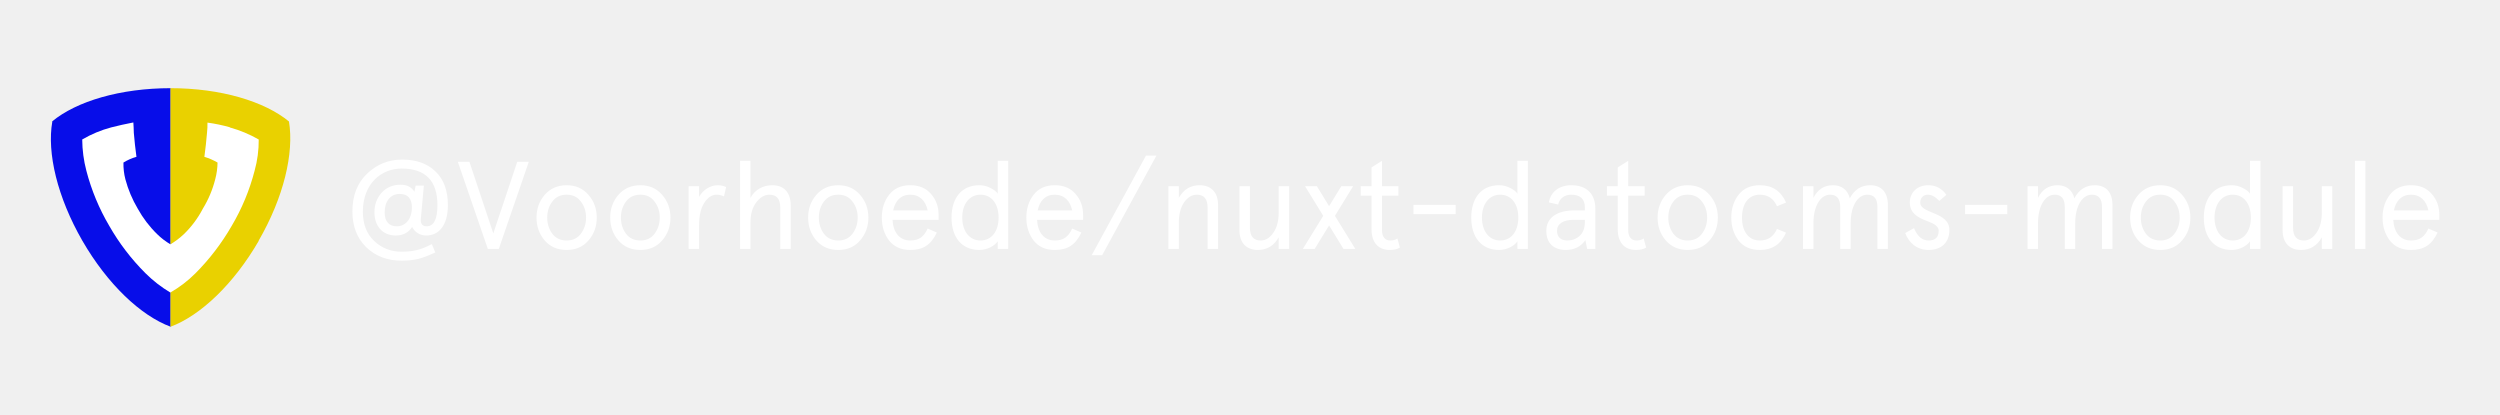
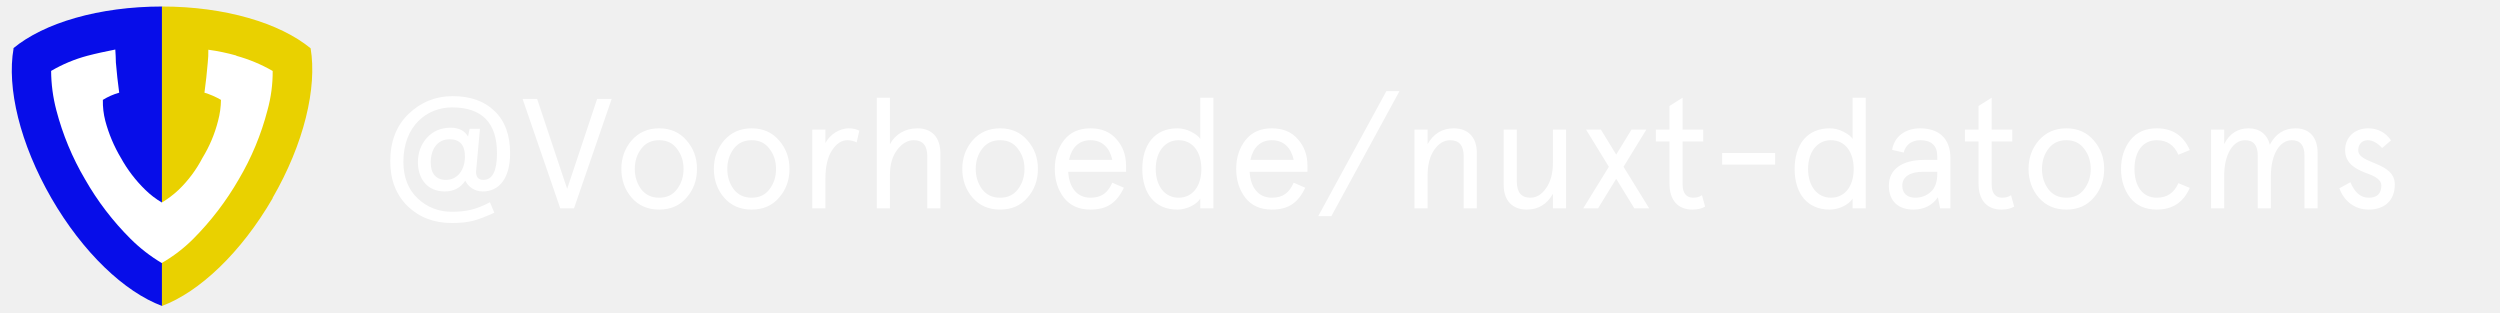
- <svg xmlns="http://www.w3.org/2000/svg" width="241px" height="40px" viewBox="0 0 241 40" version="1.1">
+ <svg xmlns="http://www.w3.org/2000/svg" width="192px" height="24px" viewBox="0 0 192 24" version="1.1">
  <g id="Artboard" stroke="none" stroke-width="1" fill="none" fill-rule="evenodd">
-     <g id="logo-with-text" transform="translate(4, 8)" fill-rule="nonzero">
-       <path d="M1.044,3.714 C0.507,6.745 1.537,11.03 3.944,15.214 C6.363,19.394 9.558,22.425 12.454,23.5 L12.454,0.5 C7.617,0.5 3.377,1.754 1.018,3.71 L1.044,3.714 Z" id="Path" fill="#070DE9" />
-       <path d="M20.93,15.21 C23.349,11.03 24.364,6.745 23.856,3.71 C21.5,1.773 17.287,0.5 12.435,0.5 L12.435,23.5 C15.317,22.425 18.526,19.394 20.945,15.214 L20.93,15.21 Z" id="Path" fill="#E9D100" />
-       <path d="M18.153,4.267 C17.447,4.068 16.727,3.918 16,3.819 C16.006,4.148 15.992,4.477 15.956,4.804 C15.896,5.55 15.806,6.342 15.702,7.118 C16.145,7.251 16.571,7.437 16.971,7.67 C16.964,8.215 16.889,8.757 16.747,9.283 C16.494,10.283 16.092,11.239 15.553,12.119 C15.081,13.028 14.466,13.855 13.731,14.568 C13.334,14.942 12.898,15.272 12.431,15.553 C11.964,15.279 11.533,14.948 11.147,14.568 C10.408,13.848 9.78,13.022 9.281,12.119 C8.754,11.233 8.353,10.279 8.087,9.283 C7.951,8.756 7.888,8.214 7.9,7.67 C8.29,7.428 8.712,7.242 9.154,7.118 C9.049,6.349 8.964,5.577 8.9,4.804 C8.9,4.446 8.87,4.117 8.855,3.804 C8.109,3.953 7.392,4.104 6.72,4.281 C5.74,4.541 4.8,4.933 3.926,5.446 C3.933,6.464 4.067,7.477 4.326,8.462 C4.812,10.328 5.555,12.117 6.535,13.777 C7.489,15.45 8.664,16.986 10.029,18.345 C10.747,19.059 11.55,19.682 12.42,20.2 C13.304,19.692 14.117,19.07 14.839,18.349 C16.197,16.985 17.372,15.449 18.332,13.781 C19.315,12.122 20.059,10.333 20.542,8.466 C20.815,7.484 20.949,6.469 20.942,5.45 C20.065,4.945 19.126,4.553 18.15,4.285 L18.153,4.267 Z" id="Path" fill="#FFFFFF" />
+     <g id="logo-light" fill-rule="nonzero">
+       <g id="logo-with-text">
+         <path d="M1.044,3.714 C0.507,6.745 1.537,11.03 3.944,15.214 C6.363,19.394 9.558,22.425 12.454,23.5 L12.454,0.5 C7.617,0.5 3.377,1.754 1.018,3.71 L1.044,3.714 Z" id="Path" fill="#070DE9" />
+         <path d="M20.93,15.21 C23.349,11.03 24.364,6.745 23.856,3.71 C21.5,1.773 17.287,0.5 12.435,0.5 L12.435,23.5 C15.317,22.425 18.526,19.394 20.945,15.214 L20.93,15.21 Z" id="Path" fill="#E9D100" />
+         <path d="M18.153,4.267 C17.447,4.068 16.727,3.918 16,3.819 C16.006,4.148 15.992,4.477 15.956,4.804 C15.896,5.55 15.806,6.342 15.702,7.118 C16.145,7.251 16.571,7.437 16.971,7.67 C16.964,8.215 16.889,8.757 16.747,9.283 C16.494,10.283 16.092,11.239 15.553,12.119 C15.081,13.028 14.466,13.855 13.731,14.568 C13.334,14.942 12.898,15.272 12.431,15.553 C11.964,15.279 11.533,14.948 11.147,14.568 C10.408,13.848 9.78,13.022 9.281,12.119 C8.754,11.233 8.353,10.279 8.087,9.283 C7.951,8.756 7.888,8.214 7.9,7.67 C8.29,7.428 8.712,7.242 9.154,7.118 C9.049,6.349 8.964,5.577 8.9,4.804 C8.9,4.446 8.87,4.117 8.855,3.804 C8.109,3.953 7.392,4.104 6.72,4.281 C5.74,4.541 4.8,4.933 3.926,5.446 C3.933,6.464 4.067,7.477 4.326,8.462 C4.812,10.328 5.555,12.117 6.535,13.777 C7.489,15.45 8.664,16.986 10.029,18.345 C10.747,19.059 11.55,19.682 12.42,20.2 C13.304,19.692 14.117,19.07 14.839,18.349 C16.197,16.985 17.372,15.449 18.332,13.781 C19.315,12.122 20.059,10.333 20.542,8.466 C20.815,7.484 20.949,6.469 20.942,5.45 C20.065,4.945 19.126,4.553 18.15,4.285 L18.153,4.267 Z" id="Path" fill="#FFFFFF" />
+       </g>
+       <path d="M35.948,10.492 C35.684,10.036 35.24,9.808 34.616,9.808 C33.86,9.808 33.248,10.072 32.78,10.588 C32.324,11.104 32.096,11.728 32.096,12.46 C32.096,13.768 32.852,14.704 34.16,14.704 C34.844,14.704 35.372,14.428 35.732,13.876 C35.96,14.344 36.452,14.704 37.076,14.704 C38.324,14.704 39.176,13.708 39.176,11.776 C39.176,10.372 38.78,9.292 37.988,8.536 C37.208,7.768 36.128,7.384 34.772,7.384 C33.452,7.384 32.324,7.84 31.376,8.752 C30.44,9.652 29.972,10.864 29.972,12.388 C29.972,13.816 30.416,14.956 31.304,15.832 C32.204,16.696 33.332,17.128 34.7,17.128 C35.348,17.128 35.888,17.068 36.32,16.96 C36.752,16.852 37.304,16.636 37.964,16.336 L37.628,15.532 C37.064,15.832 36.56,16.024 36.128,16.12 C35.708,16.216 35.228,16.264 34.7,16.264 C33.692,16.264 32.816,15.928 32.084,15.244 C31.352,14.56 30.98,13.612 30.98,12.424 C30.98,9.652 32.804,8.248 34.712,8.248 C37.016,8.248 38.168,9.424 38.168,11.776 C38.168,13.132 37.82,13.816 37.124,13.816 C36.752,13.816 36.56,13.612 36.56,13.192 L36.86,9.892 L36.068,9.892 L35.948,10.492 Z M34.532,10.696 C35.312,10.696 35.708,11.14 35.708,12.016 C35.708,13.024 35.156,13.816 34.244,13.816 C33.488,13.816 33.08,13.324 33.08,12.496 C33.08,11.428 33.608,10.696 34.532,10.696 Z M43.556,14.5 L41.252,7.6 L40.136,7.6 L43.028,16 L44.084,16 L46.976,7.6 L45.86,7.6 L43.556,14.5 Z M48.512,15.184 C49.052,15.796 49.748,16.096 50.624,16.096 C51.5,16.096 52.196,15.796 52.724,15.184 C53.264,14.572 53.528,13.828 53.528,12.976 C53.528,12.124 53.264,11.392 52.724,10.78 C52.196,10.168 51.5,9.856 50.624,9.856 C49.748,9.856 49.052,10.168 48.512,10.78 C47.984,11.392 47.72,12.124 47.72,12.976 C47.72,13.828 47.984,14.572 48.512,15.184 Z M49.244,11.428 C49.58,10.984 50.036,10.768 50.624,10.768 C51.212,10.768 51.668,10.984 51.992,11.428 C52.328,11.86 52.496,12.376 52.496,12.976 C52.496,13.576 52.328,14.092 51.992,14.536 C51.668,14.968 51.212,15.184 50.624,15.184 C50.036,15.184 49.58,14.968 49.244,14.536 C48.92,14.092 48.752,13.576 48.752,12.976 C48.752,12.376 48.92,11.86 49.244,11.428 Z M55.616,15.184 C56.156,15.796 56.852,16.096 57.728,16.096 C58.604,16.096 59.3,15.796 59.828,15.184 C60.368,14.572 60.632,13.828 60.632,12.976 C60.632,12.124 60.368,11.392 59.828,10.78 C59.3,10.168 58.604,9.856 57.728,9.856 C56.852,9.856 56.156,10.168 55.616,10.78 C55.088,11.392 54.824,12.124 54.824,12.976 C54.824,13.828 55.088,14.572 55.616,15.184 Z M56.348,11.428 C56.684,10.984 57.14,10.768 57.728,10.768 C58.316,10.768 58.772,10.984 59.096,11.428 C59.432,11.86 59.6,12.376 59.6,12.976 C59.6,13.576 59.432,14.092 59.096,14.536 C58.772,14.968 58.316,15.184 57.728,15.184 C57.14,15.184 56.684,14.968 56.348,14.536 C56.024,14.092 55.856,13.576 55.856,12.976 C55.856,12.376 56.024,11.86 56.348,11.428 Z M65.996,10.036 C65.768,9.916 65.492,9.856 65.168,9.856 C64.496,9.856 63.74,10.312 63.392,10.984 L63.392,9.952 L62.384,9.952 L62.384,16 L63.392,16 L63.392,13.708 C63.392,12.784 63.56,12.064 63.896,11.548 C64.232,11.032 64.628,10.768 65.084,10.768 C65.336,10.768 65.564,10.828 65.792,10.936 L65.996,10.036 Z M72.224,11.8 C72.224,10.54 71.564,9.856 70.448,9.856 C69.524,9.856 68.732,10.324 68.348,11.08 L68.348,7.504 L67.34,7.504 L67.34,16 L68.348,16 L68.348,13.432 C68.348,12.64 68.528,12.004 68.9,11.512 C69.272,11.02 69.704,10.768 70.172,10.768 C70.868,10.768 71.216,11.176 71.216,12.004 L71.216,16 L72.224,16 L72.224,11.8 Z M74.696,15.184 C75.236,15.796 75.932,16.096 76.808,16.096 C77.684,16.096 78.38,15.796 78.908,15.184 C79.448,14.572 79.712,13.828 79.712,12.976 C79.712,12.124 79.448,11.392 78.908,10.78 C78.38,10.168 77.684,9.856 76.808,9.856 C75.932,9.856 75.236,10.168 74.696,10.78 C74.168,11.392 73.904,12.124 73.904,12.976 C73.904,13.828 74.168,14.572 74.696,15.184 Z M75.428,11.428 C75.764,10.984 76.22,10.768 76.808,10.768 C77.396,10.768 77.852,10.984 78.176,11.428 C78.512,11.86 78.68,12.376 78.68,12.976 C78.68,13.576 78.512,14.092 78.176,14.536 C77.852,14.968 77.396,15.184 76.808,15.184 C76.22,15.184 75.764,14.968 75.428,14.536 C75.104,14.092 74.936,13.576 74.936,12.976 C74.936,12.376 75.104,11.86 75.428,11.428 Z M86.48,12.724 C86.48,11.92 86.24,11.248 85.748,10.696 C85.268,10.132 84.596,9.856 83.744,9.856 C82.868,9.856 82.196,10.156 81.716,10.768 C81.248,11.368 81.008,12.1 81.008,12.976 C81.008,13.852 81.248,14.584 81.716,15.196 C82.196,15.796 82.868,16.096 83.744,16.096 C84.992,16.096 85.748,15.604 86.312,14.416 L85.424,14.032 C85.076,14.812 84.596,15.184 83.744,15.184 C82.7,15.184 82.1,14.38 82.04,13.192 L86.48,13.192 L86.48,12.724 Z M83.744,10.768 C84.668,10.768 85.232,11.368 85.424,12.28 L82.1,12.28 C82.292,11.356 82.844,10.768 83.744,10.768 Z M90.416,9.856 C88.688,9.856 87.728,11.104 87.728,12.976 C87.728,14.848 88.688,16.096 90.416,16.096 C91.136,16.096 91.88,15.724 92.18,15.256 L92.18,16 L93.188,16 L93.188,7.504 L92.18,7.504 L92.18,10.672 C92.072,10.48 91.832,10.3 91.484,10.12 C91.136,9.94 90.776,9.856 90.416,9.856 Z M90.512,15.184 C89.456,15.184 88.76,14.284 88.76,12.976 C88.76,11.668 89.456,10.768 90.512,10.768 C91.604,10.768 92.264,11.668 92.264,12.976 C92.264,14.284 91.604,15.184 90.512,15.184 Z M100.412,12.724 C100.412,11.92 100.172,11.248 99.68,10.696 C99.2,10.132 98.528,9.856 97.676,9.856 C96.8,9.856 96.128,10.156 95.648,10.768 C95.18,11.368 94.94,12.1 94.94,12.976 C94.94,13.852 95.18,14.584 95.648,15.196 C96.128,15.796 96.8,16.096 97.676,16.096 C98.924,16.096 99.68,15.604 100.244,14.416 L99.356,14.032 C99.008,14.812 98.528,15.184 97.676,15.184 C96.632,15.184 96.032,14.38 95.972,13.192 L100.412,13.192 L100.412,12.724 Z M97.676,10.768 C98.6,10.768 99.164,11.368 99.356,12.28 L96.032,12.28 C96.224,11.356 96.776,10.768 97.676,10.768 Z M101.24,16.6 L102.248,16.6 L107.48,7 L106.472,7 L101.24,16.6 Z M113.42,11.74 C113.42,10.54 112.748,9.856 111.644,9.856 C110.768,9.856 110.096,10.264 109.64,11.068 L109.64,9.952 L108.632,9.952 L108.632,16 L109.64,16 L109.64,13.468 C109.64,12.664 109.808,12.004 110.144,11.512 C110.492,11.02 110.9,10.768 111.368,10.768 C112.064,10.768 112.412,11.176 112.412,12.004 L112.412,16 L113.42,16 L113.42,11.74 Z M115.484,14.212 C115.484,15.412 116.156,16.096 117.26,16.096 C118.136,16.096 118.808,15.688 119.264,14.884 L119.264,16 L120.272,16 L120.272,9.952 L119.264,9.952 L119.264,12.484 C119.264,13.288 119.096,13.948 118.748,14.44 C118.412,14.932 118.004,15.184 117.536,15.184 C116.84,15.184 116.492,14.776 116.492,13.948 L116.492,9.952 L115.484,9.952 L115.484,14.212 Z M123.56,12.808 L121.592,16 L122.732,16 L124.124,13.732 L125.516,16 L126.656,16 L124.688,12.808 L126.44,9.952 L125.3,9.952 L124.124,11.872 L122.948,9.952 L121.808,9.952 L123.56,12.808 Z M128.216,10.864 L128.216,14.104 C128.216,15.412 128.9,16.096 129.968,16.096 C130.364,16.096 130.688,16.024 130.952,15.868 L130.712,14.992 C130.52,15.124 130.292,15.184 130.028,15.184 C129.512,15.184 129.224,14.824 129.224,14.188 L129.224,10.864 L130.808,10.864 L130.808,9.952 L129.224,9.952 L129.224,7.504 L128.216,8.14 L128.216,9.952 L127.172,9.952 L127.172,10.864 L128.216,10.864 Z M136.328,12.64 L136.328,11.752 L132.26,11.752 L132.26,12.64 L136.328,12.64 Z M140.516,9.856 C138.788,9.856 137.828,11.104 137.828,12.976 C137.828,14.848 138.788,16.096 140.516,16.096 C141.236,16.096 141.98,15.724 142.28,15.256 L142.28,16 L143.288,16 L143.288,7.504 L142.28,7.504 L142.28,10.672 C142.172,10.48 141.932,10.3 141.584,10.12 C141.236,9.94 140.876,9.856 140.516,9.856 Z M140.612,15.184 C139.556,15.184 138.86,14.284 138.86,12.976 C138.86,11.668 139.556,10.768 140.612,10.768 C141.704,10.768 142.364,11.668 142.364,12.976 C142.364,14.284 141.704,15.184 140.612,15.184 Z M146.096,14.26 C146.096,13.576 146.684,13.192 147.704,13.192 L148.784,13.192 L148.784,13.336 C148.784,13.972 148.616,14.44 148.28,14.74 C147.944,15.04 147.548,15.184 147.092,15.184 C146.456,15.184 146.096,14.836 146.096,14.26 Z M149.792,12.136 C149.792,10.6 148.868,9.856 147.464,9.856 C146.324,9.856 145.472,10.492 145.316,11.512 L146.204,11.716 C146.336,11.128 146.828,10.768 147.464,10.768 C148.34,10.768 148.784,11.188 148.784,12.016 L148.784,12.28 L147.8,12.28 C146.108,12.28 145.064,12.976 145.064,14.26 C145.064,15.496 145.844,16.096 146.936,16.096 C147.764,16.096 148.388,15.784 148.832,15.148 L149,16 L149.792,16 L149.792,12.136 Z M151.952,10.864 L151.952,14.104 C151.952,15.412 152.636,16.096 153.704,16.096 C154.1,16.096 154.424,16.024 154.688,15.868 L154.448,14.992 C154.256,15.124 154.028,15.184 153.764,15.184 C153.248,15.184 152.96,14.824 152.96,14.188 L152.96,10.864 L154.544,10.864 L154.544,9.952 L152.96,9.952 L152.96,7.504 L151.952,8.14 L151.952,9.952 L150.908,9.952 L150.908,10.864 L151.952,10.864 Z M156.584,15.184 C157.124,15.796 157.82,16.096 158.696,16.096 C159.572,16.096 160.268,15.796 160.796,15.184 C161.336,14.572 161.6,13.828 161.6,12.976 C161.6,12.124 161.336,11.392 160.796,10.78 C160.268,10.168 159.572,9.856 158.696,9.856 C157.82,9.856 157.124,10.168 156.584,10.78 C156.056,11.392 155.792,12.124 155.792,12.976 C155.792,13.828 156.056,14.572 156.584,15.184 Z M157.316,11.428 C157.652,10.984 158.108,10.768 158.696,10.768 C159.284,10.768 159.74,10.984 160.064,11.428 C160.4,11.86 160.568,12.376 160.568,12.976 C160.568,13.576 160.4,14.092 160.064,14.536 C159.74,14.968 159.284,15.184 158.696,15.184 C158.108,15.184 157.652,14.968 157.316,14.536 C156.992,14.092 156.824,13.576 156.824,12.976 C156.824,12.376 156.992,11.86 157.316,11.428 Z M167.3,14.068 C166.976,14.812 166.424,15.184 165.644,15.184 C164.528,15.184 163.928,14.272 163.928,12.976 C163.928,11.68 164.528,10.768 165.644,10.768 C166.424,10.768 166.976,11.14 167.3,11.884 L168.176,11.524 C167.684,10.408 166.844,9.856 165.644,9.856 C164.768,9.856 164.084,10.156 163.604,10.768 C163.136,11.368 162.896,12.1 162.896,12.976 C162.896,13.852 163.136,14.584 163.604,15.196 C164.084,15.796 164.768,16.096 165.644,16.096 C166.844,16.096 167.684,15.544 168.176,14.428 L167.3,14.068 Z M177.992,11.74 C177.992,10.552 177.38,9.856 176.288,9.856 C175.424,9.856 174.764,10.276 174.32,11.116 C174.128,10.312 173.528,9.856 172.7,9.856 C171.848,9.856 171.224,10.264 170.816,11.068 L170.816,9.952 L169.808,9.952 L169.808,16 L170.816,16 L170.816,13.516 C170.816,11.824 171.512,10.768 172.424,10.768 C173.072,10.768 173.396,11.164 173.396,11.956 L173.396,16 L174.404,16 L174.404,13.516 C174.404,11.824 175.1,10.768 176.012,10.768 C176.66,10.768 176.984,11.164 176.984,11.956 L176.984,16 L177.992,16 L177.992,11.74 Z M181.88,9.856 C180.812,9.856 180.104,10.564 180.104,11.524 C180.104,12.555 180.911,12.971 181.648,13.262 L181.904,13.36 C182.444,13.552 182.888,13.84 182.888,14.236 C182.888,14.872 182.564,15.184 181.916,15.184 C181.304,15.184 180.836,14.788 180.512,13.996 L179.66,14.464 C180.008,15.388 180.776,16.096 181.916,16.096 C183.152,16.096 183.92,15.376 183.92,14.176 C183.932,12.4 181.1,12.616 181.112,11.536 C181.112,11.056 181.424,10.768 181.844,10.768 C182.216,10.768 182.576,10.972 182.948,11.368 L183.632,10.78 C183.2,10.168 182.612,9.856 181.88,9.856 Z" id="@Voorhoede/nuxt-datocms-module" fill="#FFFFFF" />
    </g>
-     <path d="M39.948,18.492 C39.684,18.036 39.24,17.808 38.616,17.808 C37.86,17.808 37.248,18.072 36.78,18.588 C36.324,19.104 36.096,19.728 36.096,20.46 C36.096,21.768 36.852,22.704 38.16,22.704 C38.844,22.704 39.372,22.428 39.732,21.876 C39.96,22.344 40.452,22.704 41.076,22.704 C42.324,22.704 43.176,21.708 43.176,19.776 C43.176,18.372 42.78,17.292 41.988,16.536 C41.208,15.768 40.128,15.384 38.772,15.384 C37.452,15.384 36.324,15.84 35.376,16.752 C34.44,17.652 33.972,18.864 33.972,20.388 C33.972,21.816 34.416,22.956 35.304,23.832 C36.204,24.696 37.332,25.128 38.7,25.128 C39.348,25.128 39.888,25.068 40.32,24.96 C40.752,24.852 41.304,24.636 41.964,24.336 L41.628,23.532 C41.064,23.832 40.56,24.024 40.128,24.12 C39.708,24.216 39.228,24.264 38.7,24.264 C37.692,24.264 36.816,23.928 36.084,23.244 C35.352,22.56 34.98,21.612 34.98,20.424 C34.98,17.652 36.804,16.248 38.712,16.248 C41.016,16.248 42.168,17.424 42.168,19.776 C42.168,21.132 41.82,21.816 41.124,21.816 C40.752,21.816 40.56,21.612 40.56,21.192 L40.86,17.892 L40.068,17.892 L39.948,18.492 Z M38.532,18.696 C39.312,18.696 39.708,19.14 39.708,20.016 C39.708,21.024 39.156,21.816 38.244,21.816 C37.488,21.816 37.08,21.324 37.08,20.496 C37.08,19.428 37.608,18.696 38.532,18.696 Z M47.556,22.5 L45.252,15.6 L44.136,15.6 L47.028,24 L48.084,24 L50.976,15.6 L49.86,15.6 L47.556,22.5 Z M52.512,23.184 C53.052,23.796 53.748,24.096 54.624,24.096 C55.5,24.096 56.196,23.796 56.724,23.184 C57.264,22.572 57.528,21.828 57.528,20.976 C57.528,20.124 57.264,19.392 56.724,18.78 C56.196,18.168 55.5,17.856 54.624,17.856 C53.748,17.856 53.052,18.168 52.512,18.78 C51.984,19.392 51.72,20.124 51.72,20.976 C51.72,21.828 51.984,22.572 52.512,23.184 Z M53.244,19.428 C53.58,18.984 54.036,18.768 54.624,18.768 C55.212,18.768 55.668,18.984 55.992,19.428 C56.328,19.86 56.496,20.376 56.496,20.976 C56.496,21.576 56.328,22.092 55.992,22.536 C55.668,22.968 55.212,23.184 54.624,23.184 C54.036,23.184 53.58,22.968 53.244,22.536 C52.92,22.092 52.752,21.576 52.752,20.976 C52.752,20.376 52.92,19.86 53.244,19.428 Z M59.616,23.184 C60.156,23.796 60.852,24.096 61.728,24.096 C62.604,24.096 63.3,23.796 63.828,23.184 C64.368,22.572 64.632,21.828 64.632,20.976 C64.632,20.124 64.368,19.392 63.828,18.78 C63.3,18.168 62.604,17.856 61.728,17.856 C60.852,17.856 60.156,18.168 59.616,18.78 C59.088,19.392 58.824,20.124 58.824,20.976 C58.824,21.828 59.088,22.572 59.616,23.184 Z M60.348,19.428 C60.684,18.984 61.14,18.768 61.728,18.768 C62.316,18.768 62.772,18.984 63.096,19.428 C63.432,19.86 63.6,20.376 63.6,20.976 C63.6,21.576 63.432,22.092 63.096,22.536 C62.772,22.968 62.316,23.184 61.728,23.184 C61.14,23.184 60.684,22.968 60.348,22.536 C60.024,22.092 59.856,21.576 59.856,20.976 C59.856,20.376 60.024,19.86 60.348,19.428 Z M69.996,18.036 C69.768,17.916 69.492,17.856 69.168,17.856 C68.496,17.856 67.74,18.312 67.392,18.984 L67.392,17.952 L66.384,17.952 L66.384,24 L67.392,24 L67.392,21.708 C67.392,20.784 67.56,20.064 67.896,19.548 C68.232,19.032 68.628,18.768 69.084,18.768 C69.336,18.768 69.564,18.828 69.792,18.936 L69.996,18.036 Z M76.224,19.8 C76.224,18.54 75.564,17.856 74.448,17.856 C73.524,17.856 72.732,18.324 72.348,19.08 L72.348,15.504 L71.34,15.504 L71.34,24 L72.348,24 L72.348,21.432 C72.348,20.64 72.528,20.004 72.9,19.512 C73.272,19.02 73.704,18.768 74.172,18.768 C74.868,18.768 75.216,19.176 75.216,20.004 L75.216,24 L76.224,24 L76.224,19.8 Z M78.696,23.184 C79.236,23.796 79.932,24.096 80.808,24.096 C81.684,24.096 82.38,23.796 82.908,23.184 C83.448,22.572 83.712,21.828 83.712,20.976 C83.712,20.124 83.448,19.392 82.908,18.78 C82.38,18.168 81.684,17.856 80.808,17.856 C79.932,17.856 79.236,18.168 78.696,18.78 C78.168,19.392 77.904,20.124 77.904,20.976 C77.904,21.828 78.168,22.572 78.696,23.184 Z M79.428,19.428 C79.764,18.984 80.22,18.768 80.808,18.768 C81.396,18.768 81.852,18.984 82.176,19.428 C82.512,19.86 82.68,20.376 82.68,20.976 C82.68,21.576 82.512,22.092 82.176,22.536 C81.852,22.968 81.396,23.184 80.808,23.184 C80.22,23.184 79.764,22.968 79.428,22.536 C79.104,22.092 78.936,21.576 78.936,20.976 C78.936,20.376 79.104,19.86 79.428,19.428 Z M90.48,20.724 C90.48,19.92 90.24,19.248 89.748,18.696 C89.268,18.132 88.596,17.856 87.744,17.856 C86.868,17.856 86.196,18.156 85.716,18.768 C85.248,19.368 85.008,20.1 85.008,20.976 C85.008,21.852 85.248,22.584 85.716,23.196 C86.196,23.796 86.868,24.096 87.744,24.096 C88.992,24.096 89.748,23.604 90.312,22.416 L89.424,22.032 C89.076,22.812 88.596,23.184 87.744,23.184 C86.7,23.184 86.1,22.38 86.04,21.192 L90.48,21.192 L90.48,20.724 Z M87.744,18.768 C88.668,18.768 89.232,19.368 89.424,20.28 L86.1,20.28 C86.292,19.356 86.844,18.768 87.744,18.768 Z M94.416,17.856 C92.688,17.856 91.728,19.104 91.728,20.976 C91.728,22.848 92.688,24.096 94.416,24.096 C95.136,24.096 95.88,23.724 96.18,23.256 L96.18,24 L97.188,24 L97.188,15.504 L96.18,15.504 L96.18,18.672 C96.072,18.48 95.832,18.3 95.484,18.12 C95.136,17.94 94.776,17.856 94.416,17.856 Z M94.512,23.184 C93.456,23.184 92.76,22.284 92.76,20.976 C92.76,19.668 93.456,18.768 94.512,18.768 C95.604,18.768 96.264,19.668 96.264,20.976 C96.264,22.284 95.604,23.184 94.512,23.184 Z M104.412,20.724 C104.412,19.92 104.172,19.248 103.68,18.696 C103.2,18.132 102.528,17.856 101.676,17.856 C100.8,17.856 100.128,18.156 99.648,18.768 C99.18,19.368 98.94,20.1 98.94,20.976 C98.94,21.852 99.18,22.584 99.648,23.196 C100.128,23.796 100.8,24.096 101.676,24.096 C102.924,24.096 103.68,23.604 104.244,22.416 L103.356,22.032 C103.008,22.812 102.528,23.184 101.676,23.184 C100.632,23.184 100.032,22.38 99.972,21.192 L104.412,21.192 L104.412,20.724 Z M101.676,18.768 C102.6,18.768 103.164,19.368 103.356,20.28 L100.032,20.28 C100.224,19.356 100.776,18.768 101.676,18.768 Z M105.24,24.6 L106.248,24.6 L111.48,15 L110.472,15 L105.24,24.6 Z M117.42,19.74 C117.42,18.54 116.748,17.856 115.644,17.856 C114.768,17.856 114.096,18.264 113.64,19.068 L113.64,17.952 L112.632,17.952 L112.632,24 L113.64,24 L113.64,21.468 C113.64,20.664 113.808,20.004 114.144,19.512 C114.492,19.02 114.9,18.768 115.368,18.768 C116.064,18.768 116.412,19.176 116.412,20.004 L116.412,24 L117.42,24 L117.42,19.74 Z M119.484,22.212 C119.484,23.412 120.156,24.096 121.26,24.096 C122.136,24.096 122.808,23.688 123.264,22.884 L123.264,24 L124.272,24 L124.272,17.952 L123.264,17.952 L123.264,20.484 C123.264,21.288 123.096,21.948 122.748,22.44 C122.412,22.932 122.004,23.184 121.536,23.184 C120.84,23.184 120.492,22.776 120.492,21.948 L120.492,17.952 L119.484,17.952 L119.484,22.212 Z M127.56,20.808 L125.592,24 L126.732,24 L128.124,21.732 L129.516,24 L130.656,24 L128.688,20.808 L130.44,17.952 L129.3,17.952 L128.124,19.872 L126.948,17.952 L125.808,17.952 L127.56,20.808 Z M132.216,18.864 L132.216,22.104 C132.216,23.412 132.9,24.096 133.968,24.096 C134.364,24.096 134.688,24.024 134.952,23.868 L134.712,22.992 C134.52,23.124 134.292,23.184 134.028,23.184 C133.512,23.184 133.224,22.824 133.224,22.188 L133.224,18.864 L134.808,18.864 L134.808,17.952 L133.224,17.952 L133.224,15.504 L132.216,16.14 L132.216,17.952 L131.172,17.952 L131.172,18.864 L132.216,18.864 Z M140.328,20.64 L140.328,19.752 L136.26,19.752 L136.26,20.64 L140.328,20.64 Z M144.516,17.856 C142.788,17.856 141.828,19.104 141.828,20.976 C141.828,22.848 142.788,24.096 144.516,24.096 C145.236,24.096 145.98,23.724 146.28,23.256 L146.28,24 L147.288,24 L147.288,15.504 L146.28,15.504 L146.28,18.672 C146.172,18.48 145.932,18.3 145.584,18.12 C145.236,17.94 144.876,17.856 144.516,17.856 Z M144.612,23.184 C143.556,23.184 142.86,22.284 142.86,20.976 C142.86,19.668 143.556,18.768 144.612,18.768 C145.704,18.768 146.364,19.668 146.364,20.976 C146.364,22.284 145.704,23.184 144.612,23.184 Z M150.096,22.26 C150.096,21.576 150.684,21.192 151.704,21.192 L152.784,21.192 L152.784,21.336 C152.784,21.972 152.616,22.44 152.28,22.74 C151.944,23.04 151.548,23.184 151.092,23.184 C150.456,23.184 150.096,22.836 150.096,22.26 Z M153.792,20.136 C153.792,18.6 152.868,17.856 151.464,17.856 C150.324,17.856 149.472,18.492 149.316,19.512 L150.204,19.716 C150.336,19.128 150.828,18.768 151.464,18.768 C152.34,18.768 152.784,19.188 152.784,20.016 L152.784,20.28 L151.8,20.28 C150.108,20.28 149.064,20.976 149.064,22.26 C149.064,23.496 149.844,24.096 150.936,24.096 C151.764,24.096 152.388,23.784 152.832,23.148 L153,24 L153.792,24 L153.792,20.136 Z M155.952,18.864 L155.952,22.104 C155.952,23.412 156.636,24.096 157.704,24.096 C158.1,24.096 158.424,24.024 158.688,23.868 L158.448,22.992 C158.256,23.124 158.028,23.184 157.764,23.184 C157.248,23.184 156.96,22.824 156.96,22.188 L156.96,18.864 L158.544,18.864 L158.544,17.952 L156.96,17.952 L156.96,15.504 L155.952,16.14 L155.952,17.952 L154.908,17.952 L154.908,18.864 L155.952,18.864 Z M160.584,23.184 C161.124,23.796 161.82,24.096 162.696,24.096 C163.572,24.096 164.268,23.796 164.796,23.184 C165.336,22.572 165.6,21.828 165.6,20.976 C165.6,20.124 165.336,19.392 164.796,18.78 C164.268,18.168 163.572,17.856 162.696,17.856 C161.82,17.856 161.124,18.168 160.584,18.78 C160.056,19.392 159.792,20.124 159.792,20.976 C159.792,21.828 160.056,22.572 160.584,23.184 Z M161.316,19.428 C161.652,18.984 162.108,18.768 162.696,18.768 C163.284,18.768 163.74,18.984 164.064,19.428 C164.4,19.86 164.568,20.376 164.568,20.976 C164.568,21.576 164.4,22.092 164.064,22.536 C163.74,22.968 163.284,23.184 162.696,23.184 C162.108,23.184 161.652,22.968 161.316,22.536 C160.992,22.092 160.824,21.576 160.824,20.976 C160.824,20.376 160.992,19.86 161.316,19.428 Z M171.3,22.068 C170.976,22.812 170.424,23.184 169.644,23.184 C168.528,23.184 167.928,22.272 167.928,20.976 C167.928,19.68 168.528,18.768 169.644,18.768 C170.424,18.768 170.976,19.14 171.3,19.884 L172.176,19.524 C171.684,18.408 170.844,17.856 169.644,17.856 C168.768,17.856 168.084,18.156 167.604,18.768 C167.136,19.368 166.896,20.1 166.896,20.976 C166.896,21.852 167.136,22.584 167.604,23.196 C168.084,23.796 168.768,24.096 169.644,24.096 C170.844,24.096 171.684,23.544 172.176,22.428 L171.3,22.068 Z M181.992,19.74 C181.992,18.552 181.38,17.856 180.288,17.856 C179.424,17.856 178.764,18.276 178.32,19.116 C178.128,18.312 177.528,17.856 176.7,17.856 C175.848,17.856 175.224,18.264 174.816,19.068 L174.816,17.952 L173.808,17.952 L173.808,24 L174.816,24 L174.816,21.516 C174.816,19.824 175.512,18.768 176.424,18.768 C177.072,18.768 177.396,19.164 177.396,19.956 L177.396,24 L178.404,24 L178.404,21.516 C178.404,19.824 179.1,18.768 180.012,18.768 C180.66,18.768 180.984,19.164 180.984,19.956 L180.984,24 L181.992,24 L181.992,19.74 Z M185.88,17.856 C184.812,17.856 184.104,18.564 184.104,19.524 C184.104,20.555 184.911,20.971 185.648,21.262 L185.904,21.36 C186.444,21.552 186.888,21.84 186.888,22.236 C186.888,22.872 186.564,23.184 185.916,23.184 C185.304,23.184 184.836,22.788 184.512,21.996 L183.66,22.464 C184.008,23.388 184.776,24.096 185.916,24.096 C187.152,24.096 187.92,23.376 187.92,22.176 C187.932,20.4 185.1,20.616 185.112,19.536 C185.112,19.056 185.424,18.768 185.844,18.768 C186.216,18.768 186.576,18.972 186.948,19.368 L187.632,18.78 C187.2,18.168 186.612,17.856 185.88,17.856 Z M193.5,20.64 L193.5,19.752 L189.432,19.752 L189.432,20.64 L193.5,20.64 Z M203.64,19.74 C203.64,18.552 203.028,17.856 201.936,17.856 C201.072,17.856 200.412,18.276 199.968,19.116 C199.776,18.312 199.176,17.856 198.348,17.856 C197.496,17.856 196.872,18.264 196.464,19.068 L196.464,17.952 L195.456,17.952 L195.456,24 L196.464,24 L196.464,21.516 C196.464,19.824 197.16,18.768 198.072,18.768 C198.72,18.768 199.044,19.164 199.044,19.956 L199.044,24 L200.052,24 L200.052,21.516 C200.052,19.824 200.748,18.768 201.66,18.768 C202.308,18.768 202.632,19.164 202.632,19.956 L202.632,24 L203.64,24 L203.64,19.74 Z M206.136,23.184 C206.676,23.796 207.372,24.096 208.248,24.096 C209.124,24.096 209.82,23.796 210.348,23.184 C210.888,22.572 211.152,21.828 211.152,20.976 C211.152,20.124 210.888,19.392 210.348,18.78 C209.82,18.168 209.124,17.856 208.248,17.856 C207.372,17.856 206.676,18.168 206.136,18.78 C205.608,19.392 205.344,20.124 205.344,20.976 C205.344,21.828 205.608,22.572 206.136,23.184 Z M206.868,19.428 C207.204,18.984 207.66,18.768 208.248,18.768 C208.836,18.768 209.292,18.984 209.616,19.428 C209.952,19.86 210.12,20.376 210.12,20.976 C210.12,21.576 209.952,22.092 209.616,22.536 C209.292,22.968 208.836,23.184 208.248,23.184 C207.66,23.184 207.204,22.968 206.868,22.536 C206.544,22.092 206.376,21.576 206.376,20.976 C206.376,20.376 206.544,19.86 206.868,19.428 Z M215.136,17.856 C213.408,17.856 212.448,19.104 212.448,20.976 C212.448,22.848 213.408,24.096 215.136,24.096 C215.856,24.096 216.6,23.724 216.9,23.256 L216.9,24 L217.908,24 L217.908,15.504 L216.9,15.504 L216.9,18.672 C216.792,18.48 216.552,18.3 216.204,18.12 C215.856,17.94 215.496,17.856 215.136,17.856 Z M215.232,23.184 C214.176,23.184 213.48,22.284 213.48,20.976 C213.48,19.668 214.176,18.768 215.232,18.768 C216.324,18.768 216.984,19.668 216.984,20.976 C216.984,22.284 216.324,23.184 215.232,23.184 Z M220.044,22.212 C220.044,23.412 220.716,24.096 221.82,24.096 C222.696,24.096 223.368,23.688 223.824,22.884 L223.824,24 L224.832,24 L224.832,17.952 L223.824,17.952 L223.824,20.484 C223.824,21.288 223.656,21.948 223.308,22.44 C222.972,22.932 222.564,23.184 222.096,23.184 C221.4,23.184 221.052,22.776 221.052,21.948 L221.052,17.952 L220.044,17.952 L220.044,22.212 Z M227.016,24 L228.024,24 L228.024,15.504 L227.016,15.504 L227.016,24 Z M235.152,20.724 C235.152,19.92 234.912,19.248 234.42,18.696 C233.94,18.132 233.268,17.856 232.416,17.856 C231.54,17.856 230.868,18.156 230.388,18.768 C229.92,19.368 229.68,20.1 229.68,20.976 C229.68,21.852 229.92,22.584 230.388,23.196 C230.868,23.796 231.54,24.096 232.416,24.096 C233.664,24.096 234.42,23.604 234.984,22.416 L234.096,22.032 C233.748,22.812 233.268,23.184 232.416,23.184 C231.372,23.184 230.772,22.38 230.712,21.192 L235.152,21.192 L235.152,20.724 Z M232.416,18.768 C233.34,18.768 233.904,19.368 234.096,20.28 L230.772,20.28 C230.964,19.356 231.516,18.768 232.416,18.768 Z" id="@Voorhoede/nuxt-datocms-module" fill="#FFFFFF" fill-rule="nonzero" />
  </g>
</svg>
